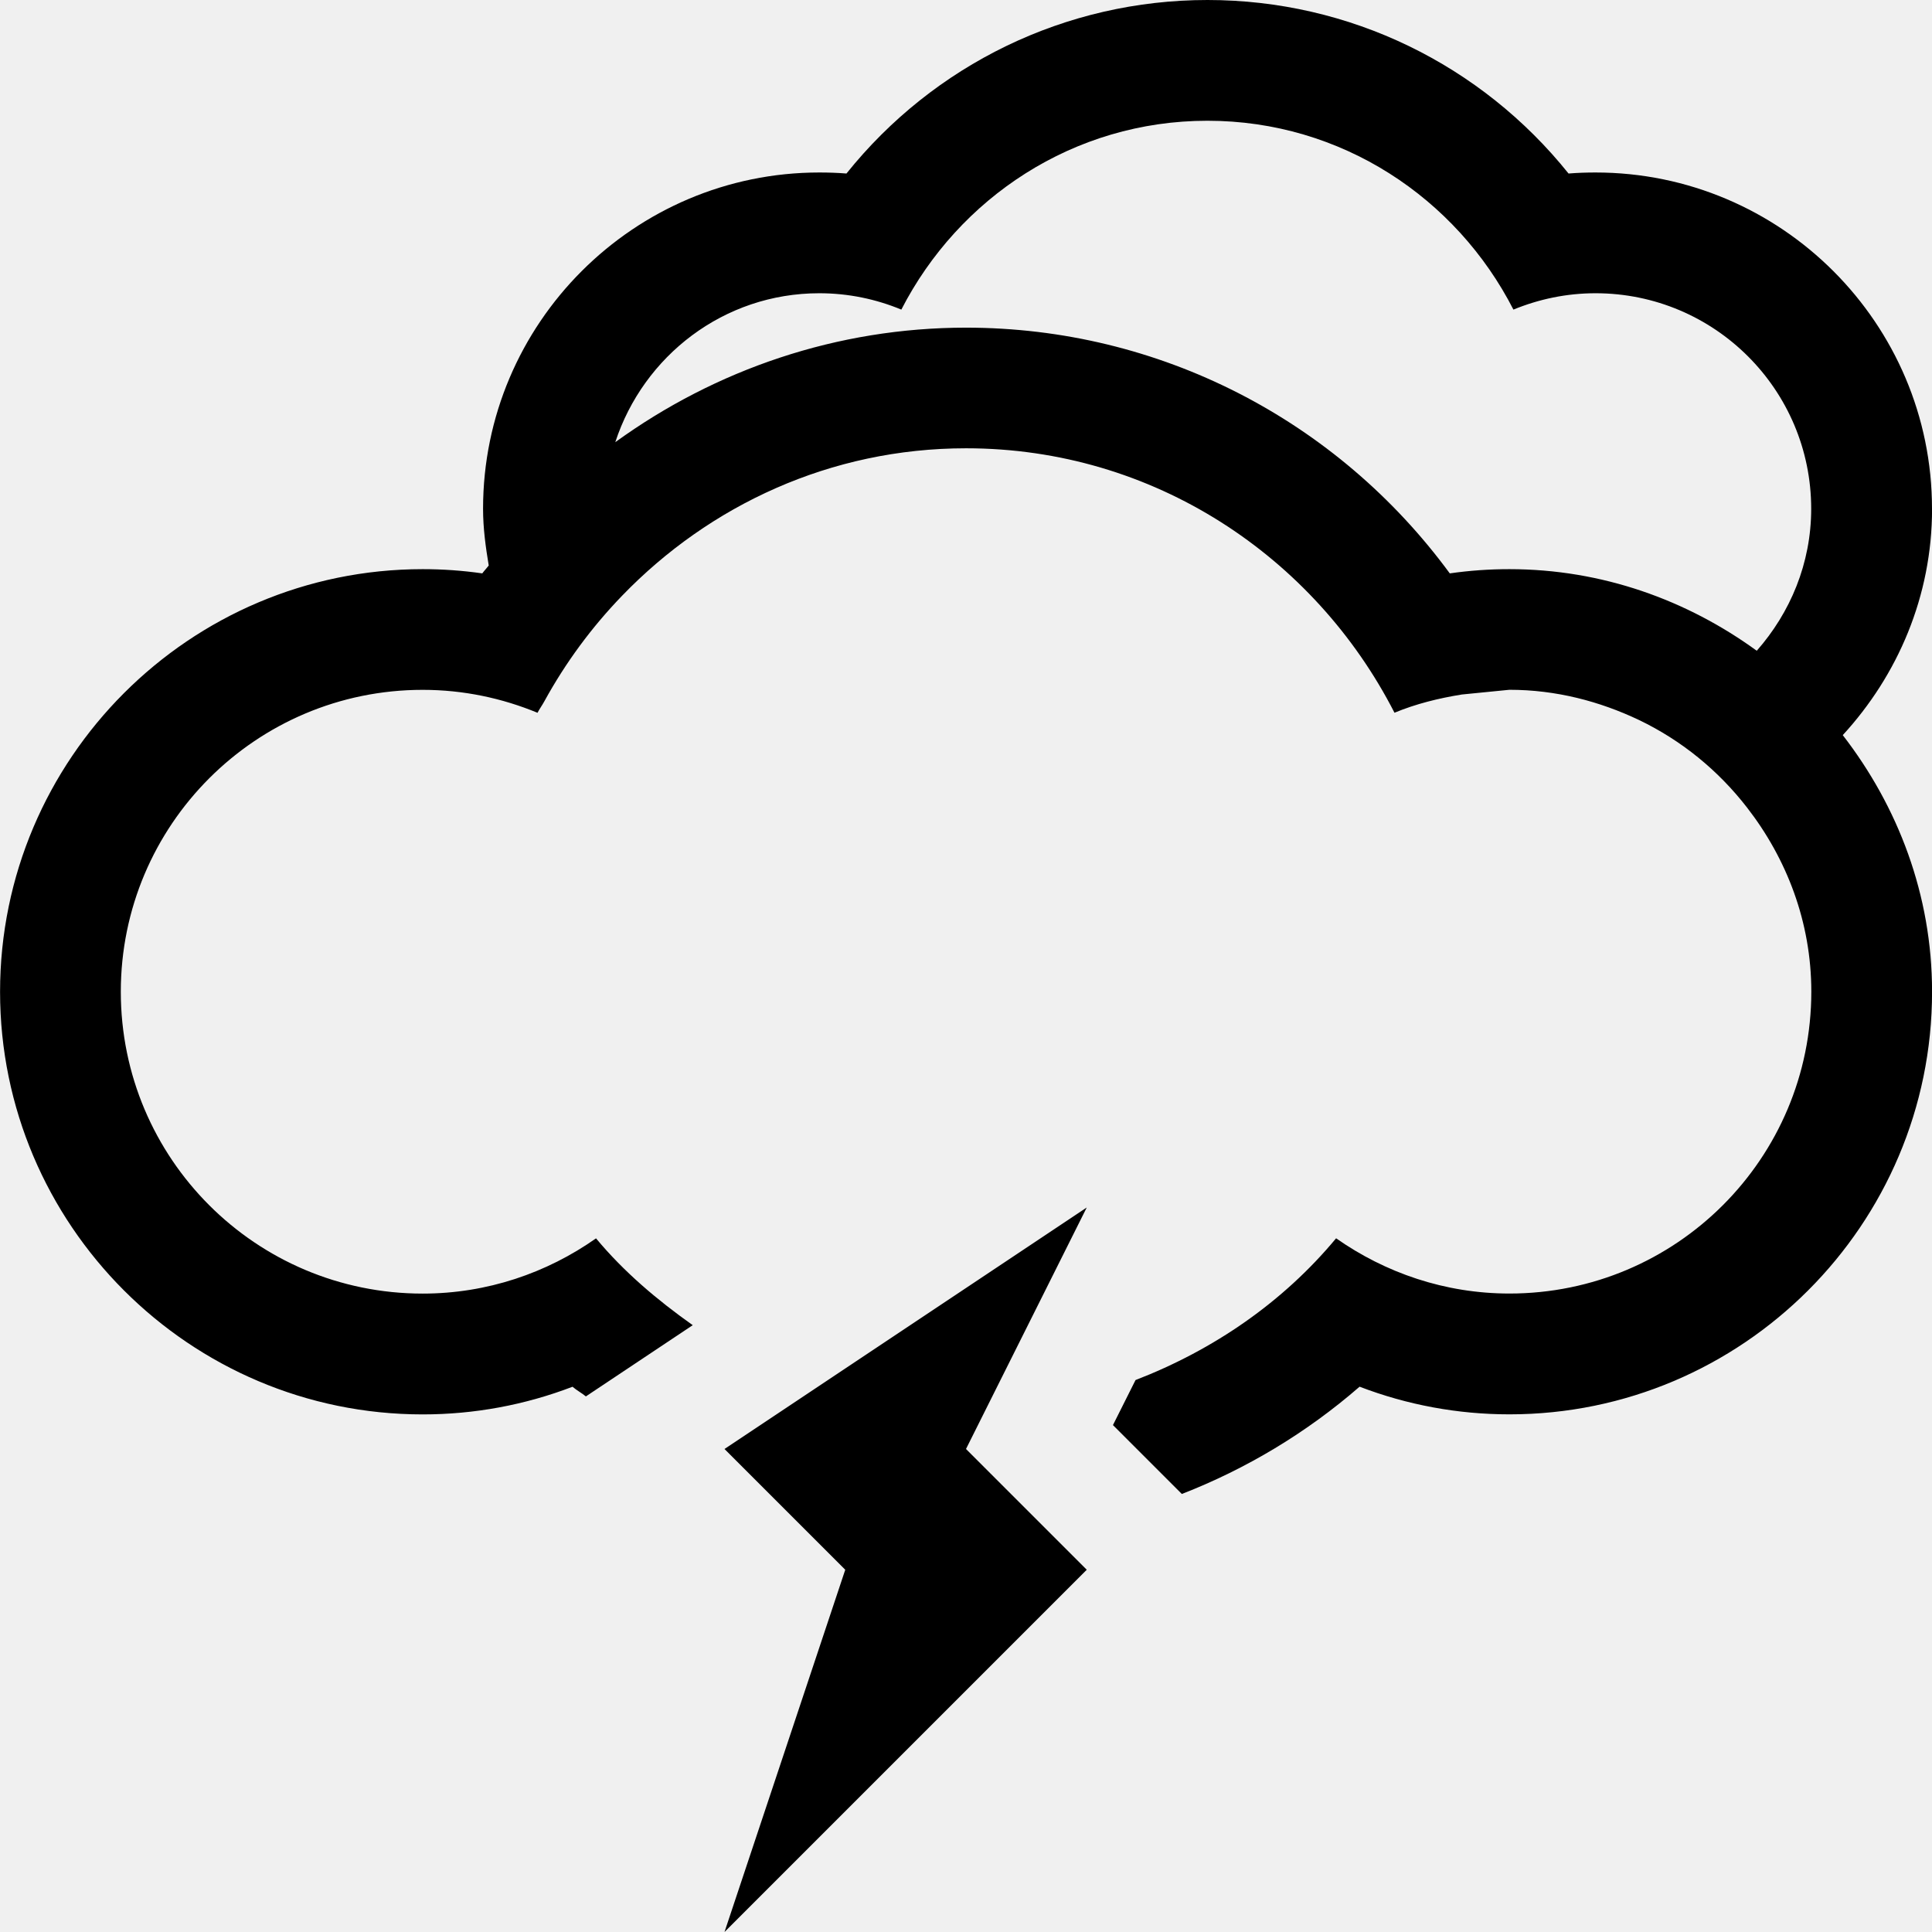
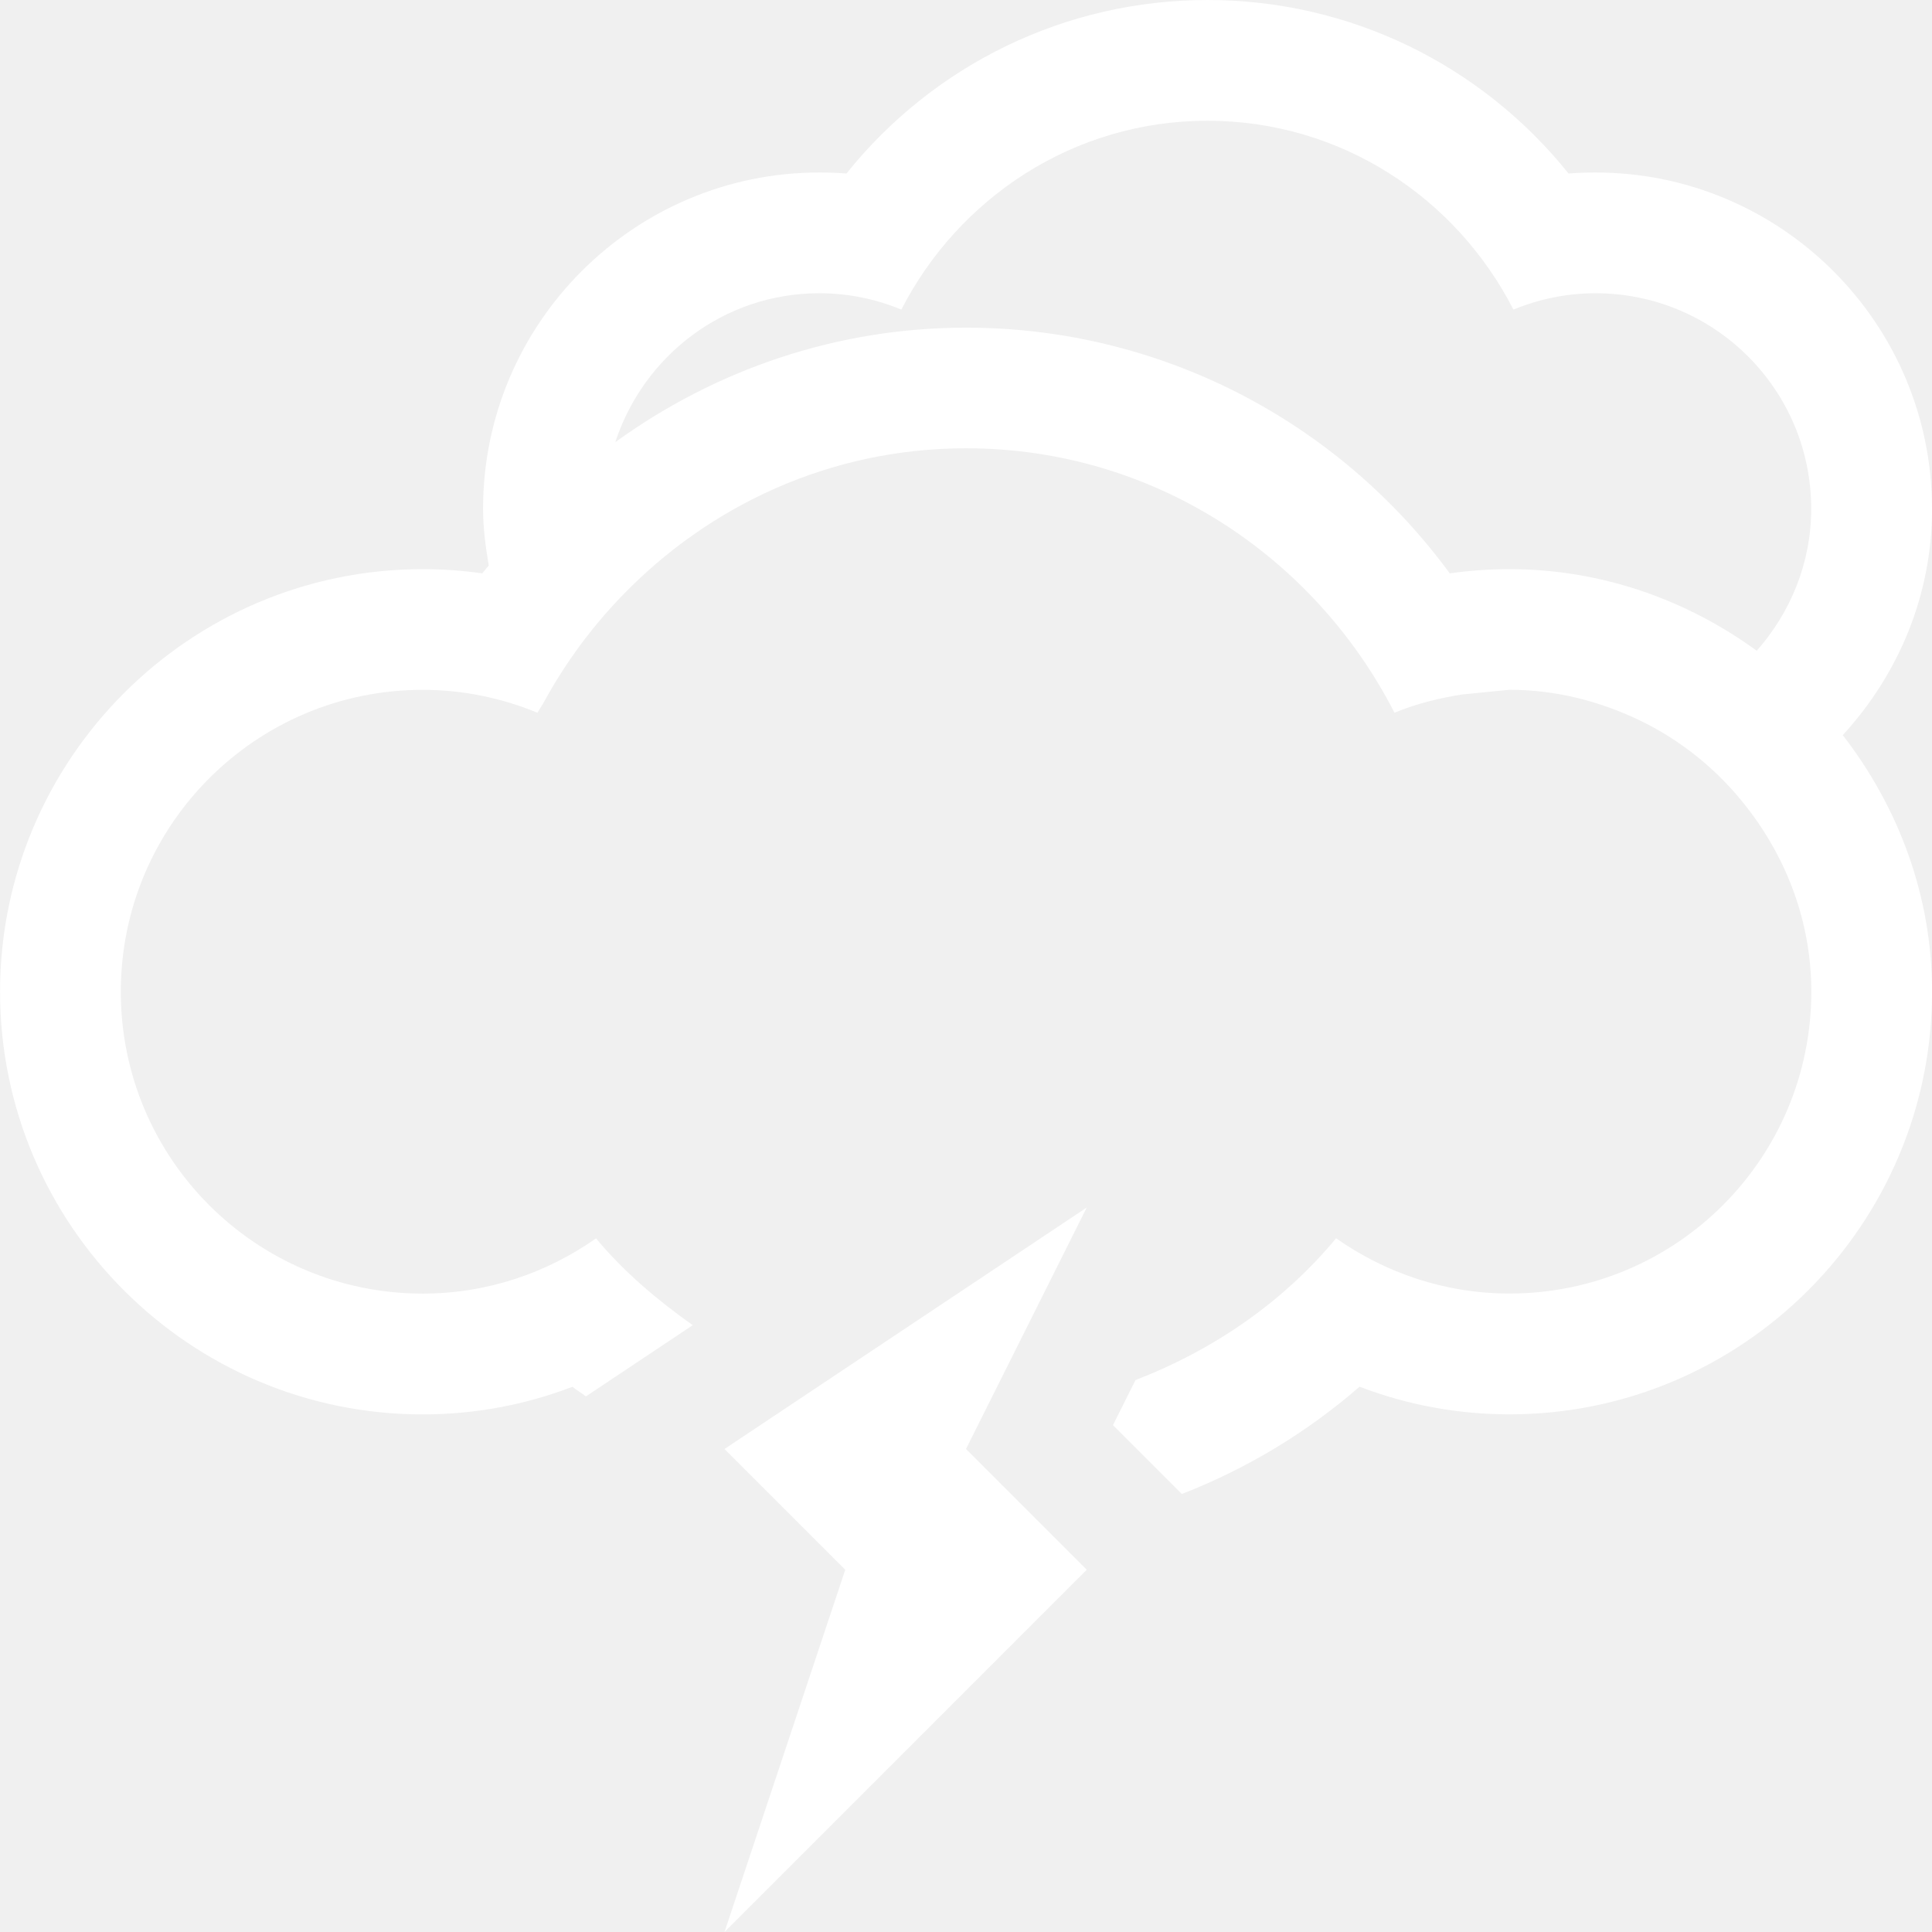
- <svg xmlns="http://www.w3.org/2000/svg" version="1.1" fill="#000000" viewBox="0 0 32 32">
+ <svg xmlns="http://www.w3.org/2000/svg" version="1.1" fill="#ffffff" viewBox="0 0 32 32">
  <path d="M12 24l2 2-2 6 6-6-2-2 2-4-6 4zM32 8.427c0-3.072-2.5-5.57-5.573-5.57-0.15 0-0.298 0.005-0.447 0.017-1.445-1.802-3.624-2.874-5.98-2.874-2.355 0-4.535 1.072-5.98 2.874-0.148-0.012-0.298-0.017-0.449-0.017-3.070 0-5.57 2.499-5.57 5.57 0 0.322 0.043 0.633 0.094 0.94-0.034 0.044-0.074 0.085-0.107 0.13-0.327-0.047-0.655-0.070-0.987-0.070-3.859 0-7 3.141-7 7s3.141 7 7 7c0.856 0 1.693-0.156 2.482-0.458 0.069 0.060 0.151 0.102 0.221 0.16l1.77-1.18c-0.59-0.418-1.141-0.883-1.602-1.438-0.813 0.572-1.801 0.915-2.871 0.915-2.762 0-5-2.237-5-5 0-2.76 2.238-5 5-5 0.676 0 1.316 0.138 1.902 0.38 0.035-0.068 0.078-0.125 0.113-0.19 0.352-0.642 0.785-1.229 1.292-1.753 1.443-1.493 3.448-2.438 5.693-2.438 3.107 0 5.771 1.792 7.096 4.38 0.353-0.146 0.729-0.24 1.117-0.302l0.787-0.078c0.771 0 1.492 0.19 2.145 0.5 0.707 0.339 1.314 0.836 1.79 1.45 0.656 0.845 1.065 1.896 1.065 3.050 0 2.763-2.238 5-5 5-1.070 0-2.057-0.344-2.871-0.915-0.875 1.055-2.027 1.848-3.322 2.348l-0.374 0.746 1.141 1.141c1.066-0.415 2.064-1.012 2.944-1.777 0.789 0.302 1.626 0.458 2.482 0.458 3.859 0 7-3.141 7-7 0-1.604-0.565-3.068-1.479-4.25 0.911-0.992 1.479-2.301 1.479-3.75zM29.098 10.779c-1.155-0.84-2.563-1.352-4.098-1.352-0.332 0-0.66 0.023-0.987 0.070-1.867-2.543-4.814-4.070-8.013-4.070-2.133 0-4.145 0.691-5.809 1.897 0.467-1.428 1.796-2.467 3.379-2.467 0.484 0 0.941 0.098 1.359 0.271 0.949-1.849 2.852-3.128 5.070-3.128s4.122 1.279 5.068 3.128c0.421-0.173 0.88-0.271 1.359-0.271 1.974 0 3.573 1.599 3.573 3.57 0 0.906-0.348 1.723-0.902 2.352z" />
</svg>
